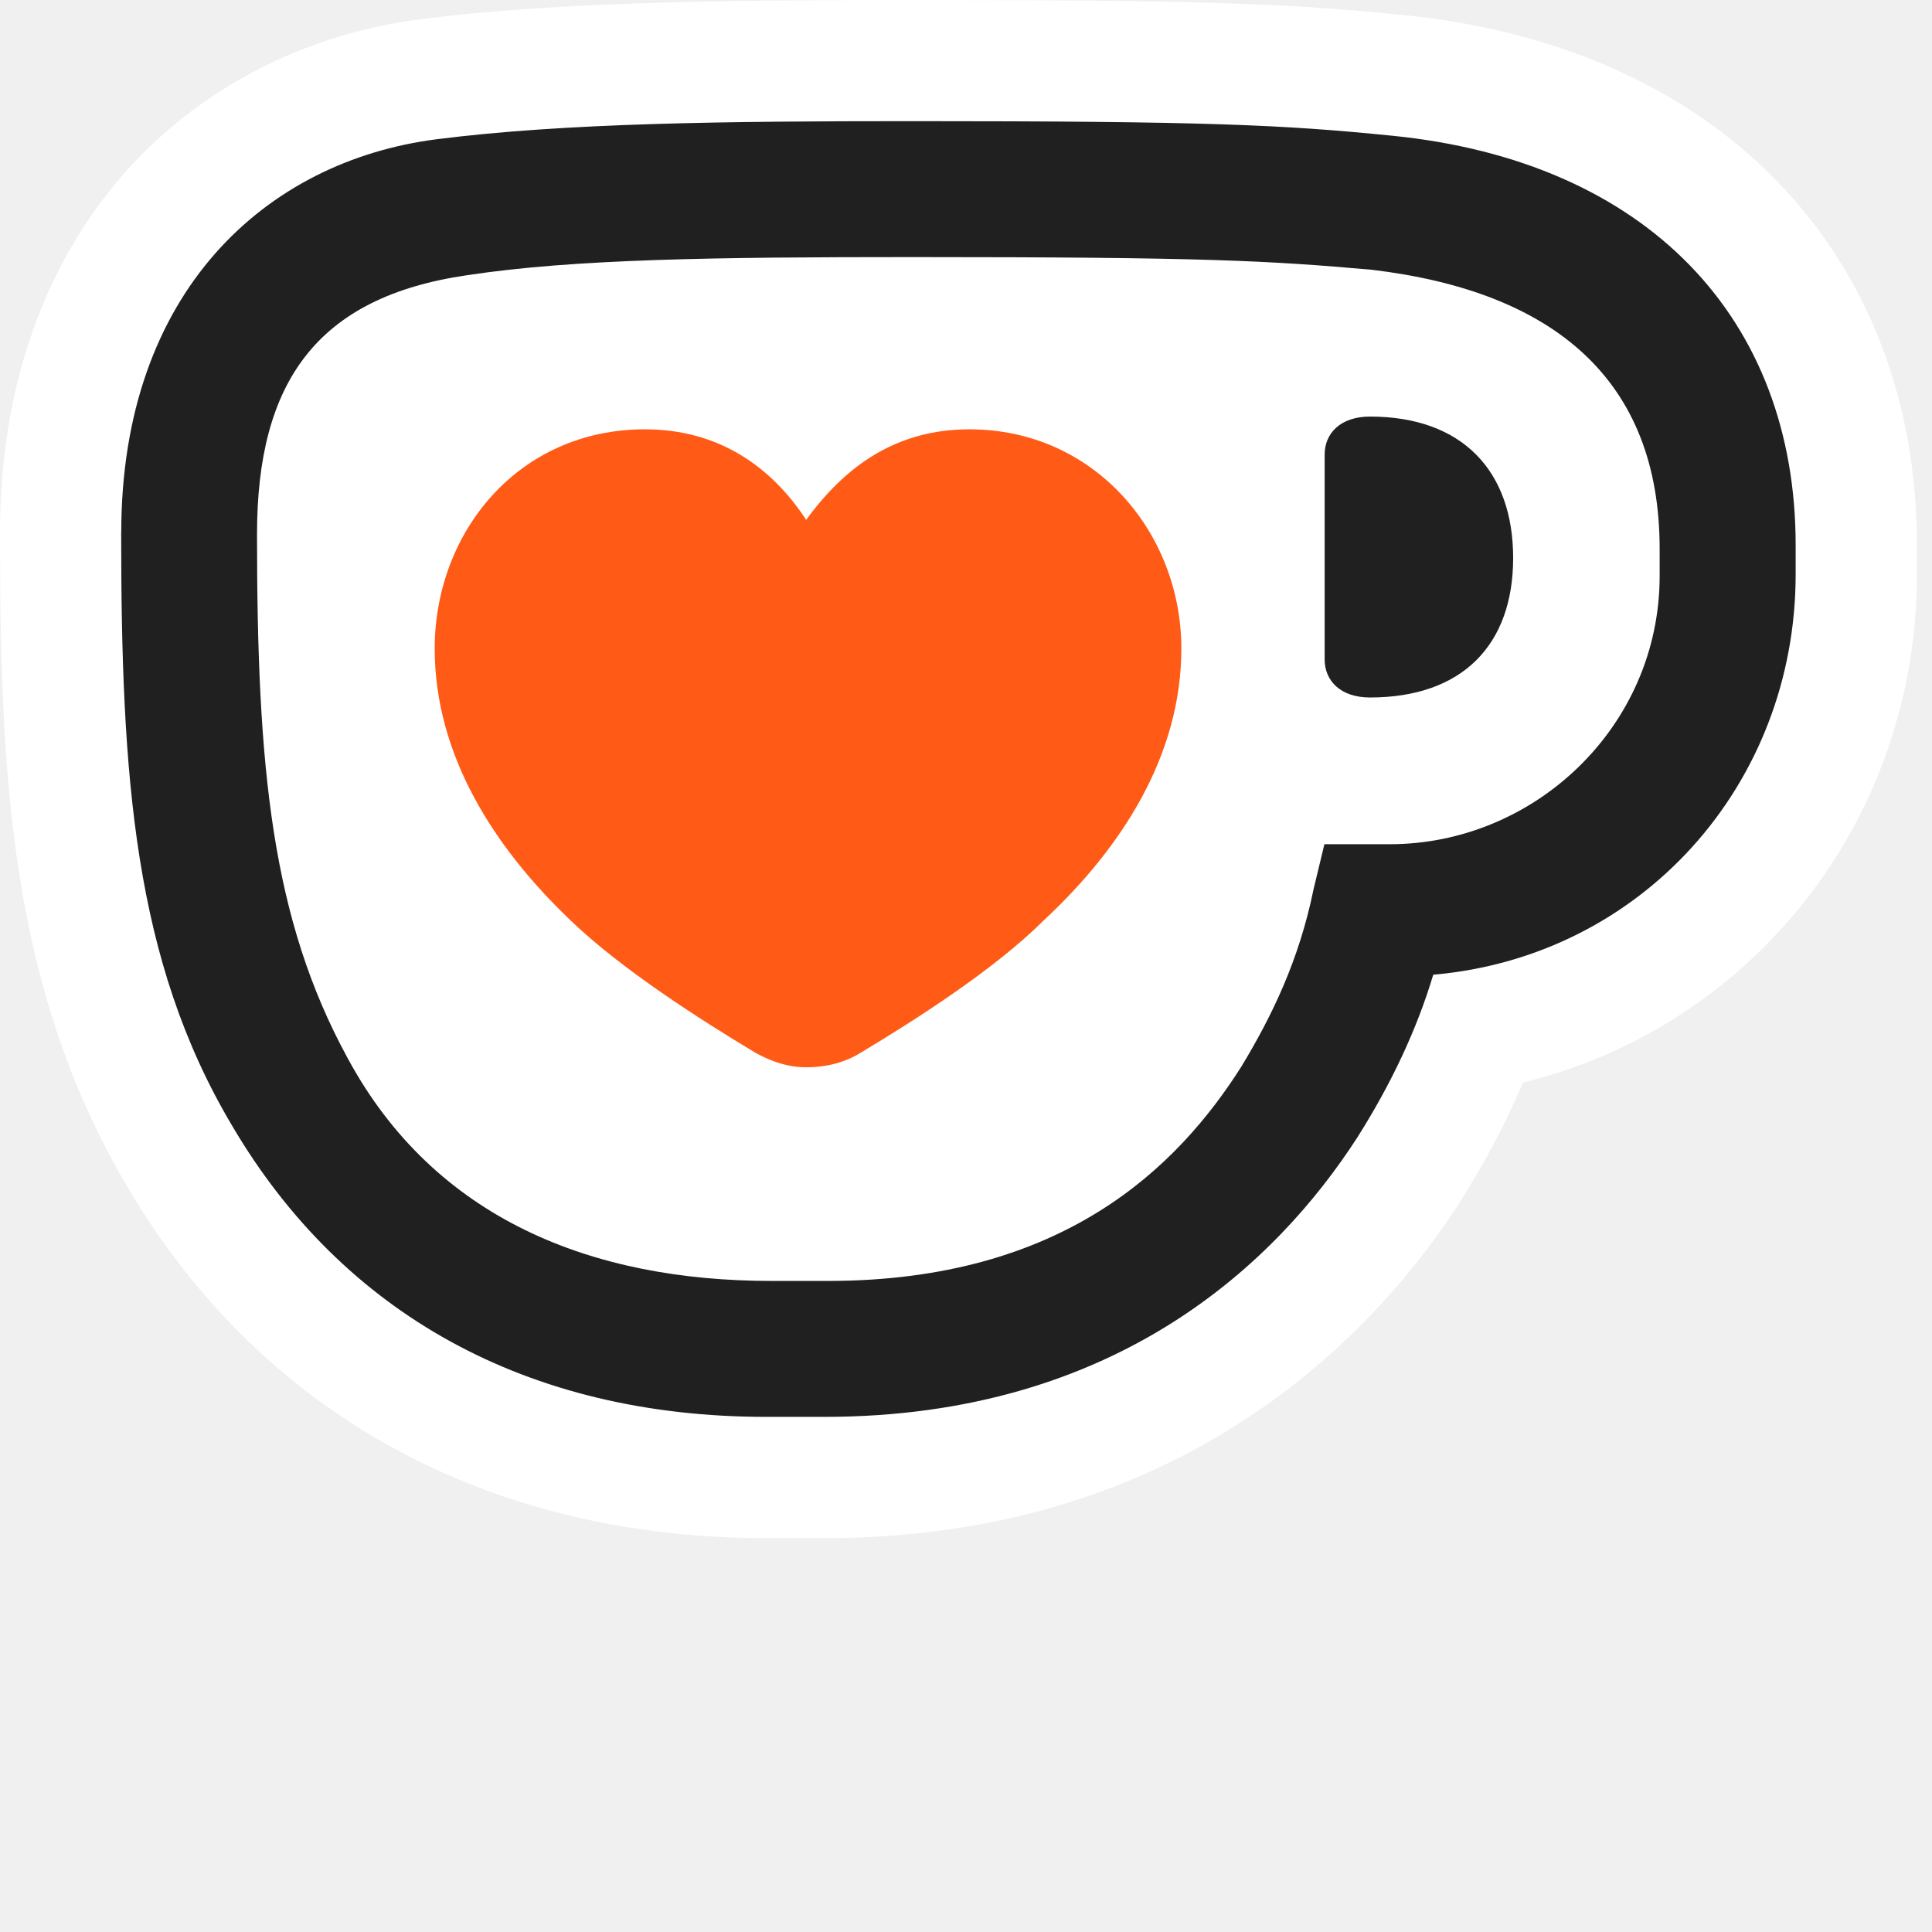
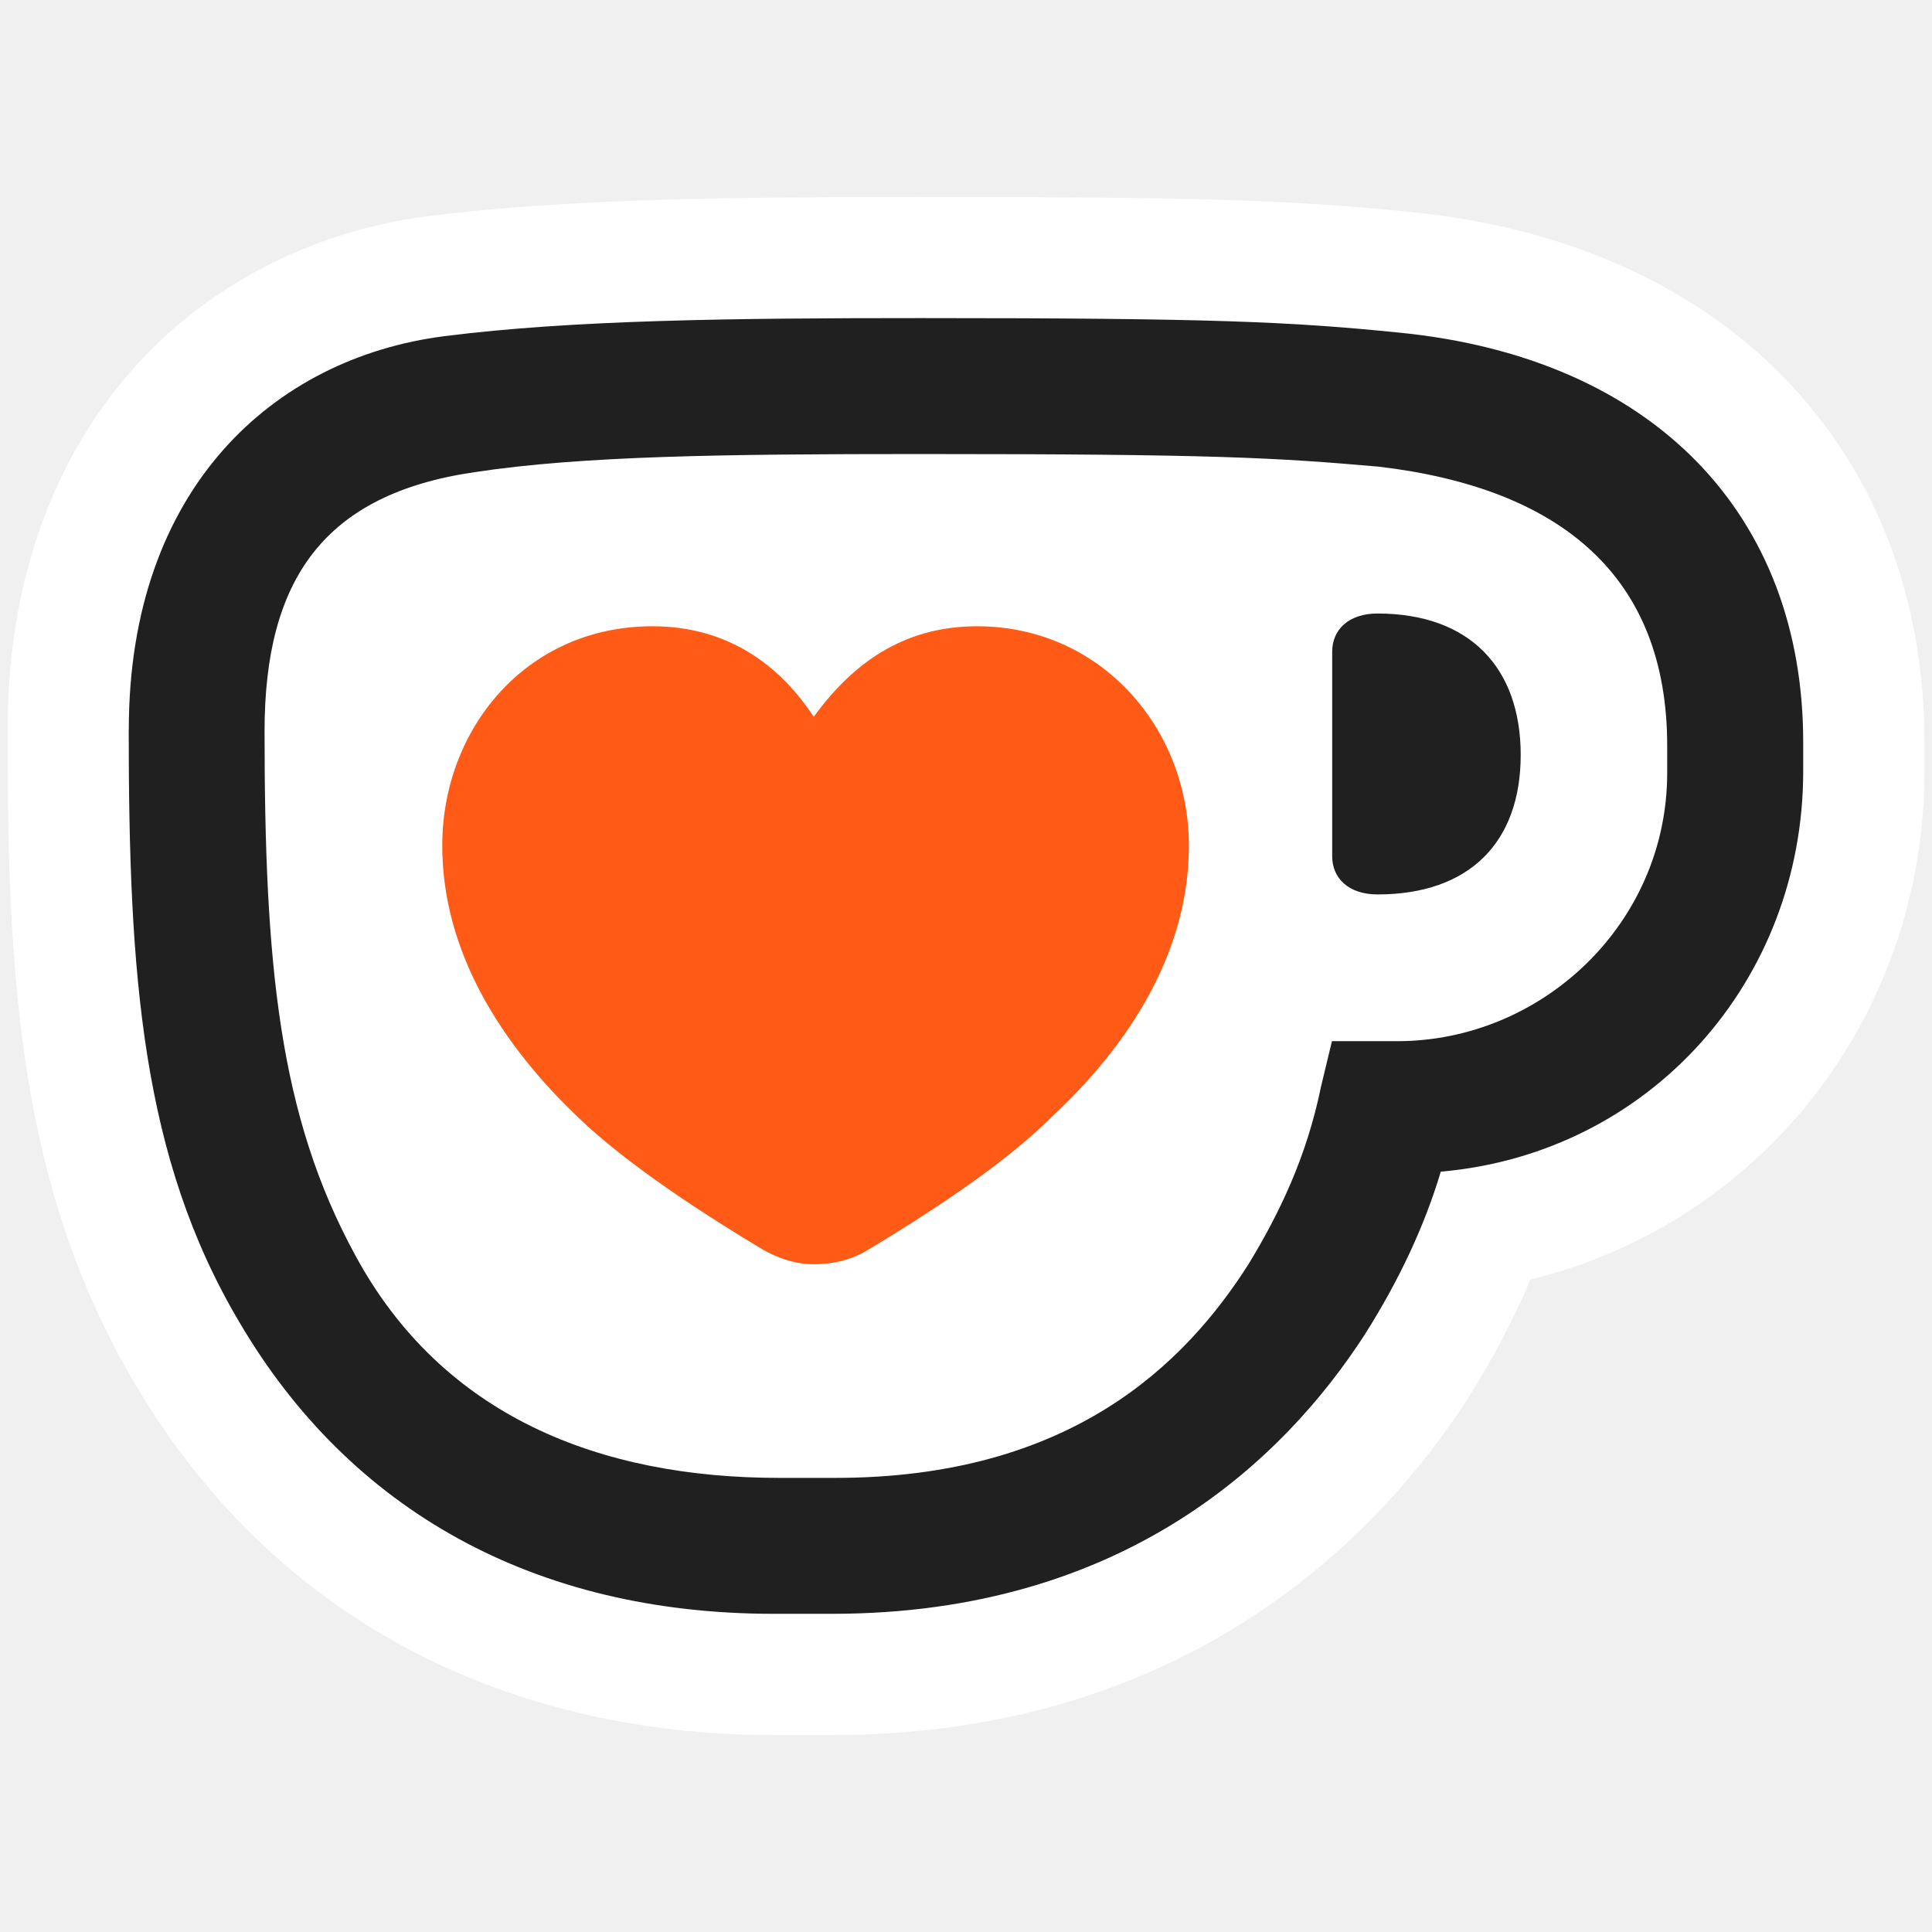
<svg xmlns="http://www.w3.org/2000/svg" width="100%" height="100%" viewBox="0 0 128 128" version="1.1" xml:space="preserve" style="fill-rule:evenodd;clip-rule:evenodd;stroke-linejoin:round;stroke-miterlimit:2;">
-   <g transform="matrix(5.55556,0,0,5.55556,-111.111,-34.7901)">
-     <path d="M29.139,24.605C25.812,24.605 23.105,23.116 21.519,20.414C20.114,18.045 20,15.48 20,12.613C20,10.914 20.511,9.434 21.478,8.333C22.366,7.323 23.625,6.668 25.023,6.49C26.682,6.28 28.745,6.262 30.89,6.262C34.38,6.262 35.366,6.305 36.739,6.442C38.565,6.624 40.102,7.305 41.183,8.414C42.28,9.54 42.86,11.044 42.86,12.765L42.86,13.111C42.86,16.047 40.897,18.504 38.162,19.172C37.958,19.654 37.705,20.133 37.405,20.605L37.398,20.617C36.434,22.107 34.169,24.605 29.83,24.605L29.139,24.605L29.139,24.605Z" style="fill:white;fill-rule:nonzero;" />
-     <path d="M36.595,7.88C35.298,7.75 34.39,7.707 30.889,7.707C28.642,7.707 26.74,7.728 25.206,7.923C23.174,8.183 21.445,9.738 21.445,12.613C21.445,15.487 21.597,17.713 22.764,19.68C24.082,21.927 26.286,23.159 29.139,23.159L29.831,23.159C33.332,23.159 35.234,21.3 36.185,19.831C36.595,19.182 36.898,18.534 37.092,17.886C39.578,17.669 41.414,15.616 41.414,13.11L41.414,12.764C41.414,10.063 39.643,8.183 36.595,7.88L36.595,7.88Z" style="fill:white;fill-rule:nonzero;" />
+   <g transform="matrix(5.55556,0,0,5.55556,-110.611,-21.7417)">
+     <path d="M29.139,24.605C25.812,24.605 23.105,23.116 21.519,20.414C20.114,18.045 20,15.48 20,12.613C20,10.914 20.511,9.434 21.478,8.333C22.366,7.323 23.625,6.668 25.023,6.49C26.682,6.28 28.745,6.262 30.89,6.262C34.38,6.262 35.366,6.305 36.739,6.442C38.565,6.624 40.102,7.305 41.183,8.414C42.28,9.54 42.86,11.044 42.86,12.765L42.86,13.111C42.86,16.047 40.897,18.504 38.162,19.172C37.958,19.654 37.705,20.133 37.405,20.605L37.398,20.617C36.434,22.107 34.169,24.605 29.83,24.605L29.139,24.605Z" style="fill:white;fill-rule:nonzero;" />
+     <path d="M36.595,7.88C35.298,7.75 34.39,7.707 30.889,7.707C28.642,7.707 26.74,7.728 25.206,7.923C23.174,8.183 21.445,9.738 21.445,12.613C21.445,15.487 21.597,17.713 22.764,19.68C24.082,21.927 26.286,23.159 29.139,23.159L29.831,23.159C33.332,23.159 35.234,21.3 36.185,19.831C36.595,19.182 36.898,18.534 37.092,17.886C39.578,17.669 41.414,15.616 41.414,13.11L41.414,12.764C41.414,10.063 39.643,8.183 36.595,7.88Z" style="fill:white;fill-rule:nonzero;" />
    <path d="M21.446,12.613C21.446,9.738 23.175,8.183 25.206,7.923C26.741,7.728 28.643,7.707 30.89,7.707C34.391,7.707 35.299,7.75 36.595,7.88C39.643,8.182 41.414,10.062 41.414,12.764L41.414,13.11C41.414,15.617 39.578,17.67 37.092,17.886C36.898,18.534 36.595,19.182 36.184,19.831C35.234,21.3 33.332,23.159 29.831,23.159L29.139,23.159C26.286,23.159 24.082,21.927 22.764,19.68C21.597,17.713 21.445,15.53 21.445,12.613" style="fill:rgb(32,32,32);fill-rule:nonzero;" />
    <path d="M23.065,12.634C23.065,15.422 23.238,17.216 24.145,18.88C25.183,20.803 27.063,21.538 29.203,21.538L29.872,21.538C32.682,21.538 34.044,20.176 34.8,18.988C35.167,18.383 35.492,17.713 35.664,16.87L35.794,16.33L36.572,16.33C38.301,16.33 39.792,14.925 39.792,13.131L39.792,12.807C39.792,10.797 38.539,9.738 36.356,9.479C35.124,9.371 34.389,9.328 30.888,9.328C28.532,9.328 26.847,9.35 25.572,9.544C23.778,9.804 23.065,10.819 23.065,12.634" style="fill:white;fill-rule:nonzero;" />
-     <path d="M35.797,14.126C35.797,14.385 35.991,14.58 36.337,14.58C37.439,14.58 38.045,13.953 38.045,12.916C38.045,11.879 37.439,11.23 36.337,11.23C35.991,11.23 35.797,11.425 35.797,11.684L35.797,14.126L35.797,14.126Z" style="fill:rgb(32,32,32);fill-rule:nonzero;" />
+     <path d="M35.797,14.126C35.797,14.385 35.991,14.58 36.337,14.58C37.439,14.58 38.045,13.953 38.045,12.916C38.045,11.879 37.439,11.23 36.337,11.23C35.991,11.23 35.797,11.425 35.797,11.684L35.797,14.126Z" style="fill:rgb(32,32,32);fill-rule:nonzero;" />
    <path d="M25.184,13.997C25.184,15.272 25.897,16.374 26.805,17.239C27.41,17.822 28.361,18.428 29.009,18.817C29.204,18.924 29.398,18.99 29.614,18.99C29.874,18.99 30.09,18.924 30.263,18.817C30.912,18.428 31.862,17.822 32.446,17.239C33.375,16.375 34.088,15.272 34.088,13.997C34.088,12.613 33.051,11.382 31.56,11.382C30.674,11.382 30.069,11.836 29.614,12.462C29.204,11.835 28.577,11.382 27.691,11.382C26.178,11.382 25.184,12.613 25.184,13.997" style="fill:rgb(255,90,22);fill-rule:nonzero;" />
  </g>
</svg>
